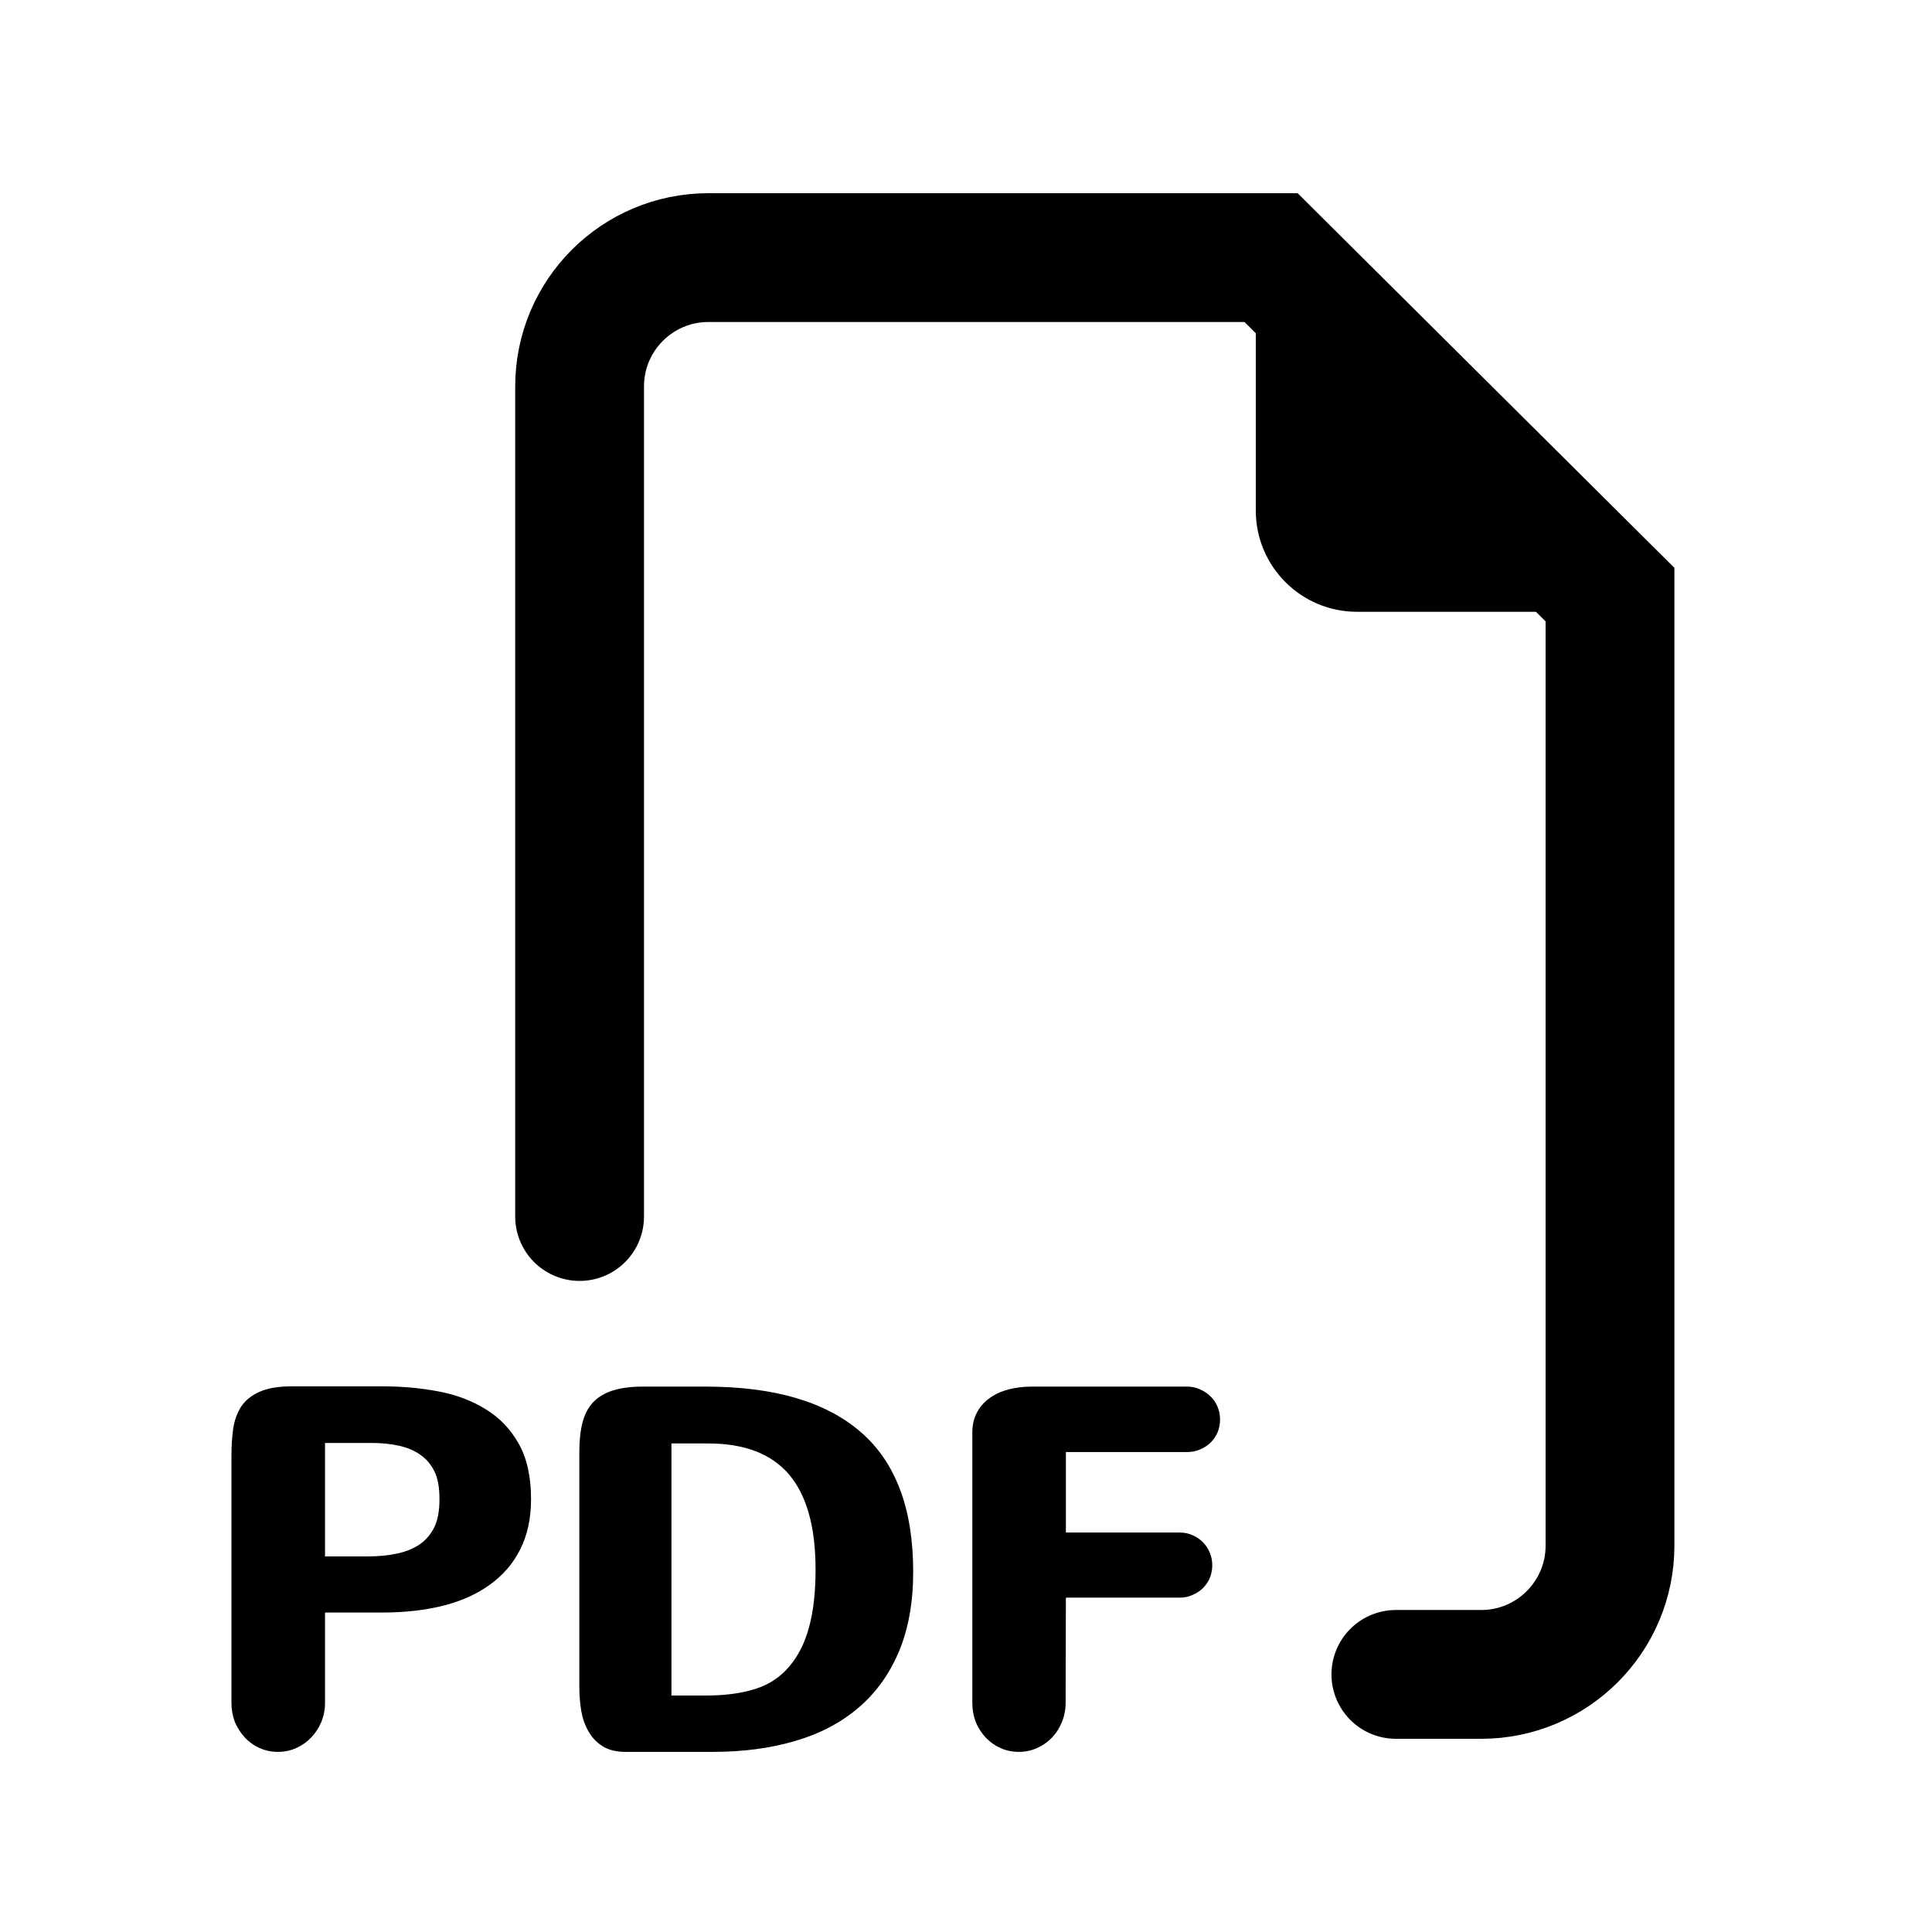
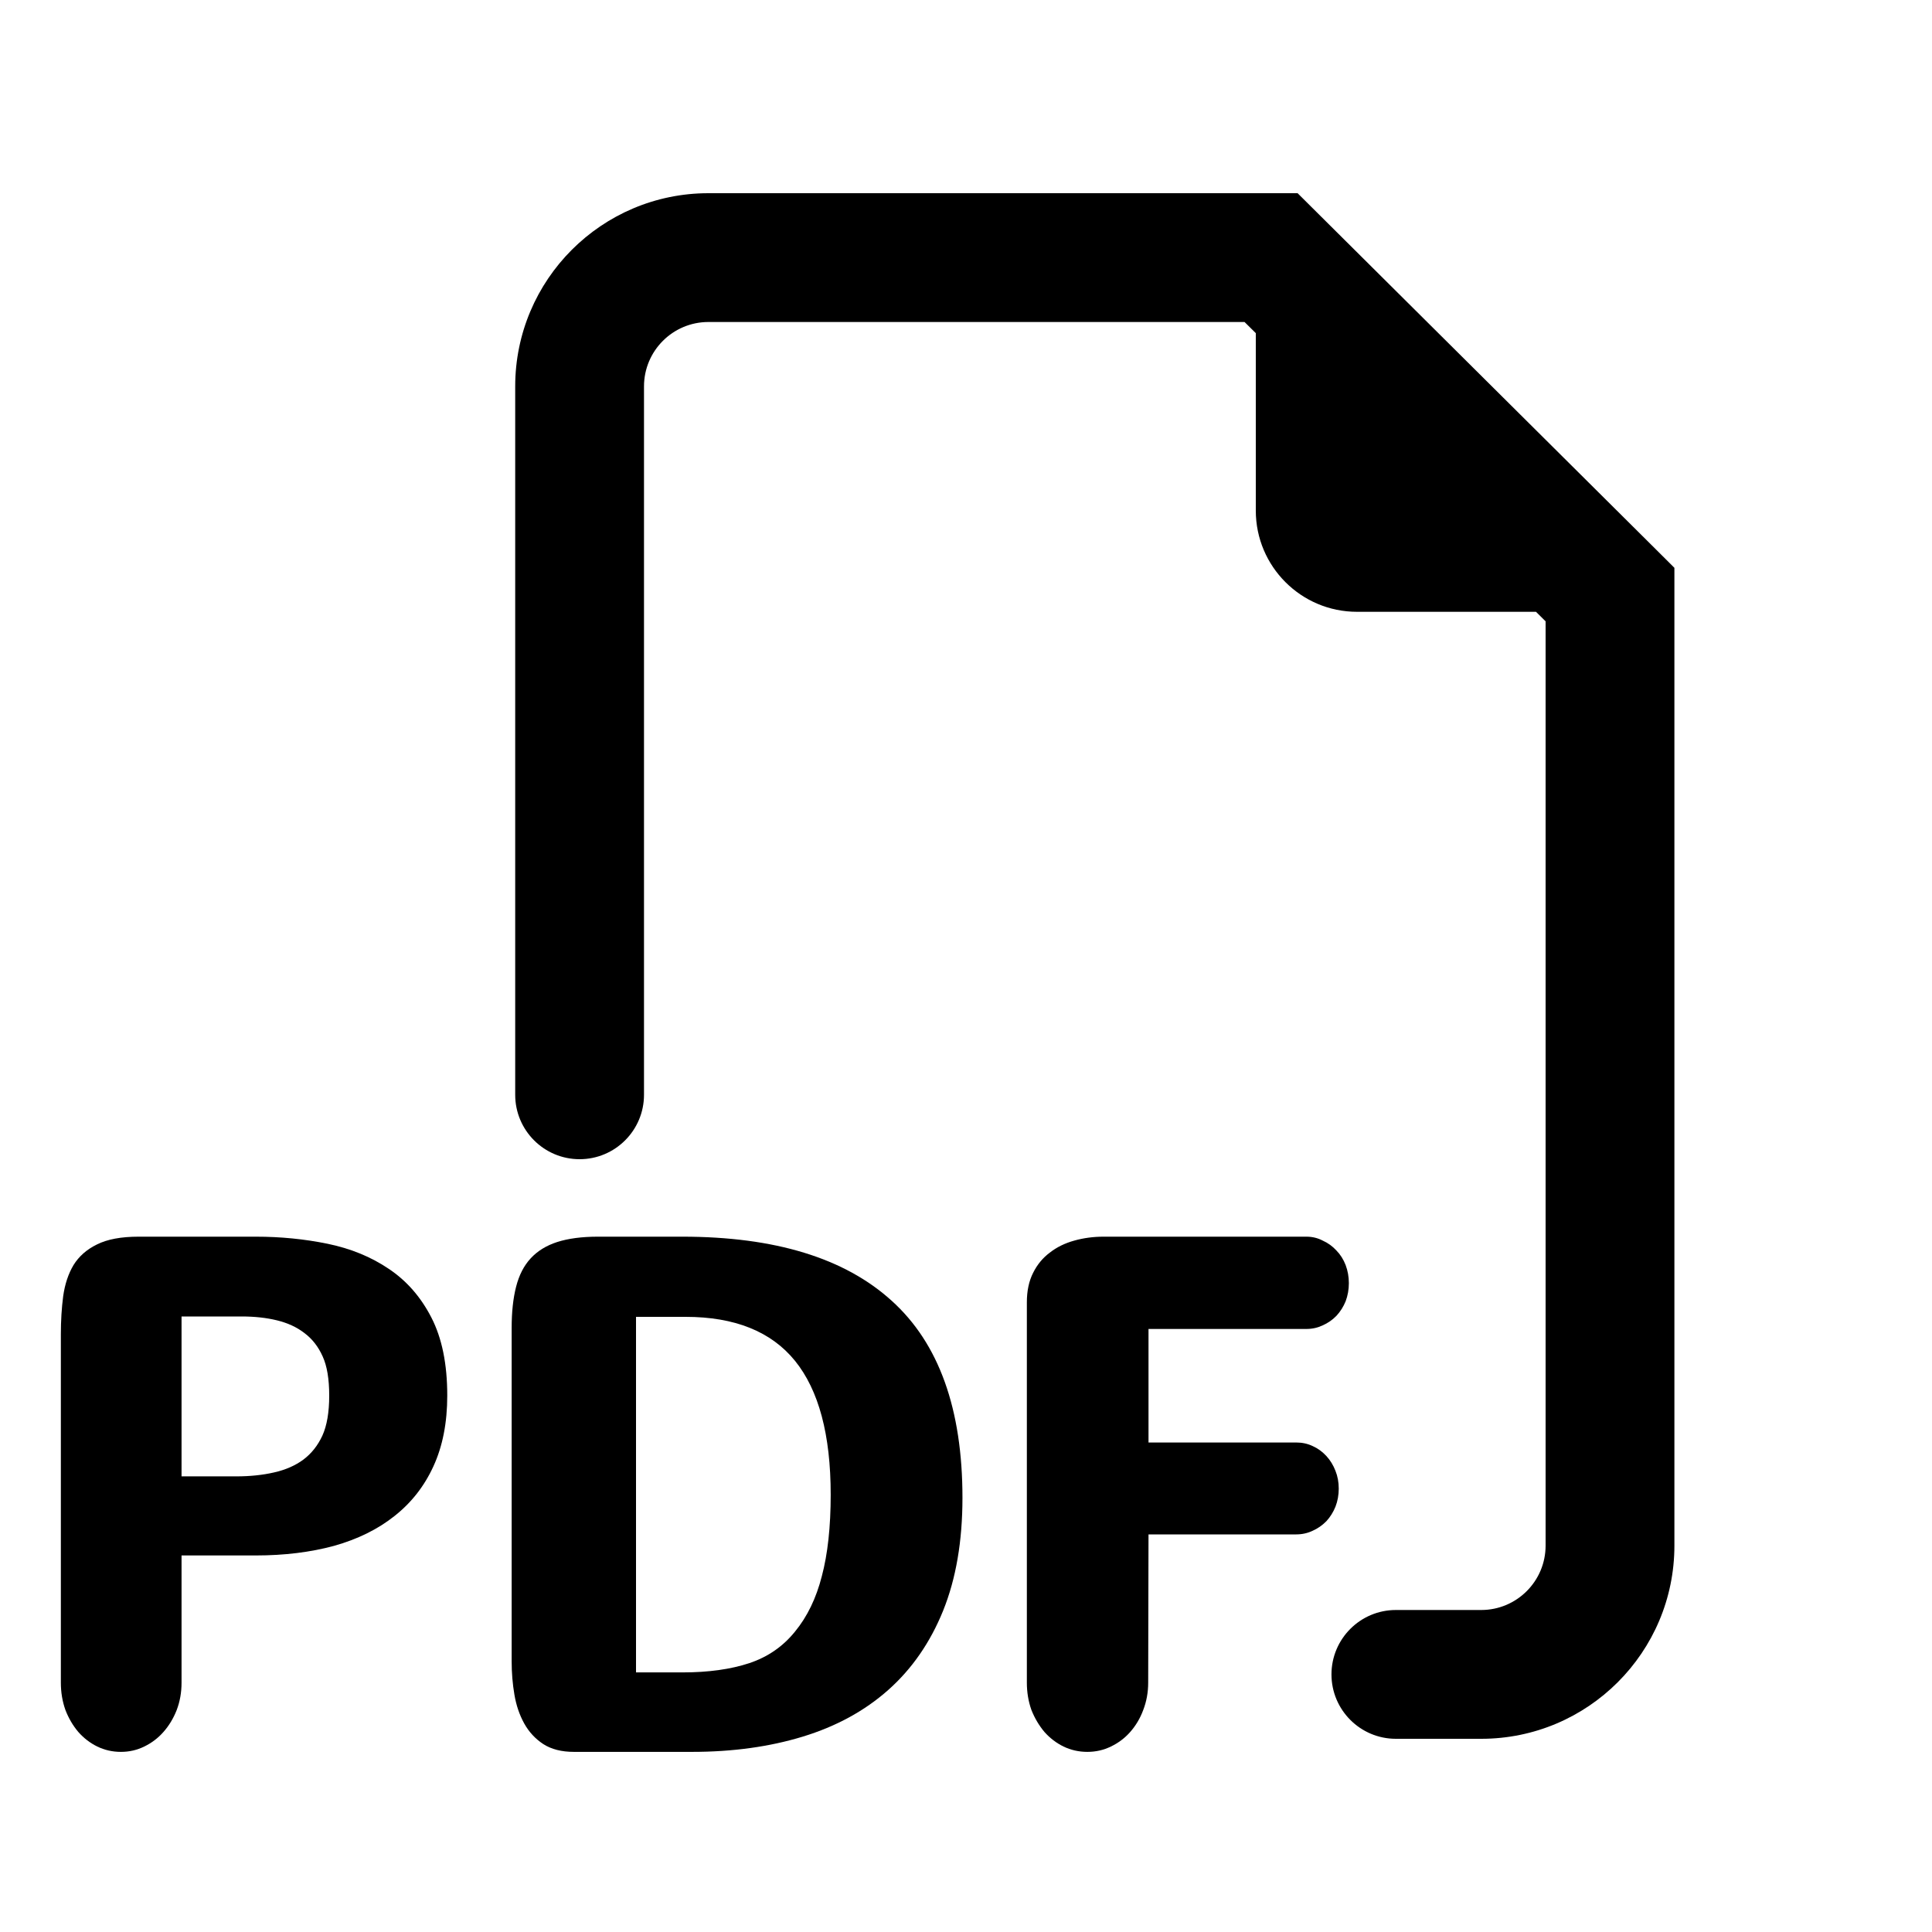
<svg xmlns="http://www.w3.org/2000/svg" width="30" height="30" viewBox="0 0 30 30" fill="none">
-   <path d="M19.5 4C21.333 5.833 23.167 7.667 25 9.5H21.071C20.204 9.5 19.5 8.796 19.5 7.929V4Z" fill="black" />
-   <path d="M9 18.89V6C9 4.896 9.896 4 11 4H19.737L25 9.233V24C25 25.104 24.104 26 23 26H21.675" stroke="black" stroke-width="2" stroke-linecap="round" />
-   <path d="M18.316 23.797C18.387 23.797 18.452 23.81 18.512 23.836C18.574 23.862 18.629 23.898 18.676 23.945C18.723 23.992 18.759 24.047 18.785 24.109C18.811 24.169 18.824 24.234 18.824 24.305C18.824 24.375 18.811 24.441 18.785 24.504C18.759 24.564 18.723 24.617 18.676 24.664C18.629 24.708 18.574 24.743 18.512 24.769C18.452 24.796 18.387 24.808 18.316 24.808H16.551L16.547 26.441C16.547 26.548 16.527 26.648 16.488 26.742C16.452 26.833 16.4 26.914 16.332 26.984C16.267 27.052 16.19 27.105 16.102 27.144C16.016 27.183 15.922 27.203 15.82 27.203C15.719 27.203 15.624 27.183 15.535 27.144C15.449 27.105 15.374 27.052 15.309 26.984C15.243 26.914 15.191 26.833 15.152 26.742C15.116 26.648 15.098 26.548 15.098 26.441V22.254C15.098 22.129 15.122 22.021 15.172 21.93C15.221 21.838 15.288 21.764 15.371 21.707C15.454 21.647 15.552 21.603 15.664 21.574C15.776 21.546 15.893 21.531 16.016 21.531H18.438C18.508 21.531 18.573 21.546 18.633 21.574C18.695 21.6 18.75 21.637 18.797 21.683C18.844 21.728 18.88 21.781 18.906 21.844C18.932 21.906 18.945 21.973 18.945 22.043C18.945 22.113 18.932 22.18 18.906 22.242C18.88 22.302 18.844 22.355 18.797 22.402C18.75 22.447 18.695 22.482 18.633 22.508C18.573 22.534 18.508 22.547 18.438 22.547H16.551V23.797H18.316Z" fill="black" />
-   <path d="M9.711 27.203C9.57 27.203 9.453 27.174 9.359 27.117C9.268 27.06 9.195 26.984 9.141 26.89C9.086 26.797 9.048 26.691 9.027 26.574C9.007 26.454 8.996 26.332 8.996 26.207V22.535C8.996 22.361 9.013 22.209 9.047 22.082C9.081 21.954 9.137 21.85 9.215 21.769C9.293 21.689 9.395 21.629 9.52 21.59C9.647 21.551 9.803 21.531 9.988 21.531H10.957C12.022 21.531 12.825 21.767 13.367 22.238C13.909 22.707 14.18 23.43 14.18 24.406C14.18 24.883 14.105 25.297 13.957 25.648C13.809 26 13.598 26.291 13.324 26.523C13.053 26.753 12.727 26.923 12.344 27.035C11.961 27.147 11.537 27.203 11.07 27.203H9.711ZM10.426 26.328H10.961C11.258 26.328 11.513 26.294 11.727 26.226C11.94 26.159 12.116 26.043 12.254 25.879C12.395 25.715 12.497 25.512 12.562 25.269C12.63 25.025 12.664 24.725 12.664 24.371C12.664 23.712 12.527 23.221 12.254 22.898C11.98 22.575 11.561 22.414 10.996 22.414H10.426V26.328Z" fill="black" />
-   <path d="M5.047 26.441C5.047 26.548 5.027 26.648 4.988 26.742C4.949 26.833 4.896 26.914 4.828 26.984C4.763 27.052 4.686 27.105 4.598 27.144C4.512 27.183 4.418 27.203 4.316 27.203C4.215 27.203 4.12 27.183 4.031 27.144C3.945 27.105 3.87 27.052 3.805 26.984C3.74 26.914 3.688 26.833 3.648 26.742C3.612 26.648 3.594 26.548 3.594 26.441V22.601C3.594 22.453 3.603 22.314 3.621 22.183C3.642 22.051 3.684 21.936 3.746 21.84C3.811 21.743 3.905 21.668 4.027 21.613C4.152 21.556 4.32 21.527 4.531 21.527H5.941C6.241 21.527 6.529 21.553 6.805 21.605C7.083 21.657 7.329 21.75 7.543 21.883C7.757 22.013 7.927 22.191 8.055 22.418C8.182 22.644 8.246 22.931 8.246 23.277C8.246 23.577 8.19 23.837 8.078 24.058C7.969 24.277 7.812 24.459 7.609 24.605C7.409 24.751 7.167 24.861 6.883 24.933C6.599 25.004 6.285 25.039 5.941 25.039H5.047V26.441ZM5.703 24.168C5.87 24.168 6.022 24.154 6.16 24.125C6.298 24.096 6.415 24.049 6.512 23.984C6.611 23.916 6.688 23.828 6.742 23.719C6.797 23.609 6.824 23.462 6.824 23.277C6.824 23.095 6.798 22.952 6.746 22.848C6.694 22.741 6.621 22.655 6.527 22.59C6.436 22.525 6.326 22.478 6.195 22.449C6.068 22.421 5.926 22.406 5.77 22.406H5.047V24.168H5.703Z" fill="black" />
+   <path d="M25.705 8.523L26 8.817V24C26 25.656 24.656 27 23 27H21.675C21.123 27 20.675 26.552 20.675 26C20.675 25.448 21.123 25 21.675 25H23C23.552 25 24 24.552 24 24V9.648L23.851 9.5H21.071C20.204 9.5 19.5 8.796 19.5 7.929V5.173L19.325 5H11C10.448 5 10 5.448 10 6V17C10 17.552 9.552 18 9 18C8.448 18 8 17.552 8 17V6C8 4.344 9.344 3 11 3H20.149L25.705 8.523Z" fill="black" />
+   <path d="M20.128 22.399C20.219 22.399 20.304 22.417 20.382 22.454C20.463 22.49 20.534 22.542 20.595 22.608C20.656 22.674 20.703 22.751 20.737 22.839C20.771 22.924 20.788 23.016 20.788 23.115C20.788 23.214 20.771 23.308 20.737 23.396C20.703 23.48 20.656 23.556 20.595 23.622C20.534 23.684 20.463 23.734 20.382 23.77C20.304 23.807 20.219 23.826 20.128 23.826H17.834L17.829 26.129C17.829 26.279 17.803 26.421 17.752 26.553C17.705 26.681 17.637 26.795 17.549 26.895C17.465 26.99 17.365 27.065 17.25 27.12C17.138 27.175 17.016 27.203 16.884 27.203C16.752 27.203 16.629 27.175 16.514 27.12C16.402 27.065 16.304 26.99 16.219 26.895C16.135 26.795 16.067 26.681 16.016 26.553C15.969 26.421 15.945 26.279 15.945 26.129V20.222C15.945 20.046 15.977 19.893 16.042 19.765C16.106 19.636 16.192 19.532 16.301 19.451C16.409 19.366 16.536 19.304 16.681 19.264C16.827 19.223 16.979 19.203 17.138 19.203H20.285C20.377 19.203 20.461 19.223 20.539 19.264C20.62 19.3 20.692 19.352 20.752 19.418C20.813 19.48 20.861 19.556 20.895 19.644C20.928 19.732 20.945 19.826 20.945 19.925C20.945 20.024 20.928 20.118 20.895 20.206C20.861 20.29 20.813 20.366 20.752 20.432C20.692 20.494 20.62 20.544 20.539 20.58C20.461 20.617 20.377 20.636 20.285 20.636H17.834V22.399H20.128Z" fill="black" />
+   <path d="M8.911 27.203C8.721 27.203 8.562 27.163 8.436 27.082C8.313 27.001 8.214 26.895 8.14 26.762C8.067 26.63 8.016 26.481 7.988 26.316C7.959 26.147 7.945 25.974 7.945 25.798V20.619C7.945 20.373 7.968 20.16 8.014 19.98C8.06 19.8 8.135 19.653 8.241 19.539C8.346 19.425 8.483 19.341 8.652 19.286C8.824 19.231 9.035 19.203 9.285 19.203H10.593C12.032 19.203 13.117 19.535 13.848 20.2C14.58 20.861 14.945 21.881 14.945 23.258C14.945 23.93 14.845 24.514 14.645 25.01C14.444 25.506 14.159 25.917 13.79 26.244C13.424 26.568 12.983 26.808 12.466 26.966C11.949 27.124 11.376 27.203 10.746 27.203H8.911ZM9.876 25.969H10.599C11 25.969 11.344 25.921 11.633 25.826C11.921 25.73 12.158 25.567 12.345 25.335C12.535 25.104 12.674 24.817 12.761 24.476C12.853 24.131 12.899 23.708 12.899 23.209C12.899 22.279 12.714 21.587 12.345 21.131C11.976 20.676 11.409 20.448 10.646 20.448H9.876V25.969Z" fill="black" />
+   <path d="M2.819 26.129C2.819 26.28 2.794 26.421 2.744 26.553C2.693 26.682 2.625 26.796 2.537 26.895C2.453 26.99 2.354 27.065 2.24 27.12C2.129 27.175 2.008 27.203 1.877 27.203C1.746 27.203 1.624 27.175 1.51 27.12C1.399 27.065 1.301 26.99 1.217 26.895C1.133 26.796 1.066 26.682 1.016 26.553C0.969 26.421 0.945 26.28 0.945 26.129V20.717C0.945 20.508 0.957 20.311 0.981 20.128C1.007 19.941 1.061 19.779 1.142 19.643C1.226 19.508 1.347 19.401 1.505 19.324C1.666 19.243 1.882 19.203 2.154 19.203H3.973C4.359 19.203 4.73 19.24 5.086 19.313C5.446 19.387 5.763 19.517 6.039 19.704C6.314 19.888 6.534 20.139 6.698 20.458C6.863 20.778 6.945 21.181 6.945 21.67C6.945 22.092 6.873 22.459 6.729 22.771C6.588 23.079 6.386 23.336 6.124 23.542C5.866 23.747 5.553 23.901 5.187 24.004C4.821 24.103 4.416 24.153 3.973 24.153H2.819V26.129ZM3.666 22.925C3.881 22.925 4.077 22.905 4.255 22.864C4.433 22.824 4.584 22.758 4.709 22.666C4.836 22.571 4.935 22.446 5.006 22.292C5.076 22.138 5.112 21.93 5.112 21.67C5.112 21.413 5.078 21.211 5.011 21.064C4.944 20.913 4.85 20.792 4.729 20.701C4.611 20.609 4.468 20.543 4.3 20.502C4.136 20.462 3.953 20.442 3.751 20.442H2.819V22.925H3.666Z" fill="black" />
</svg>
